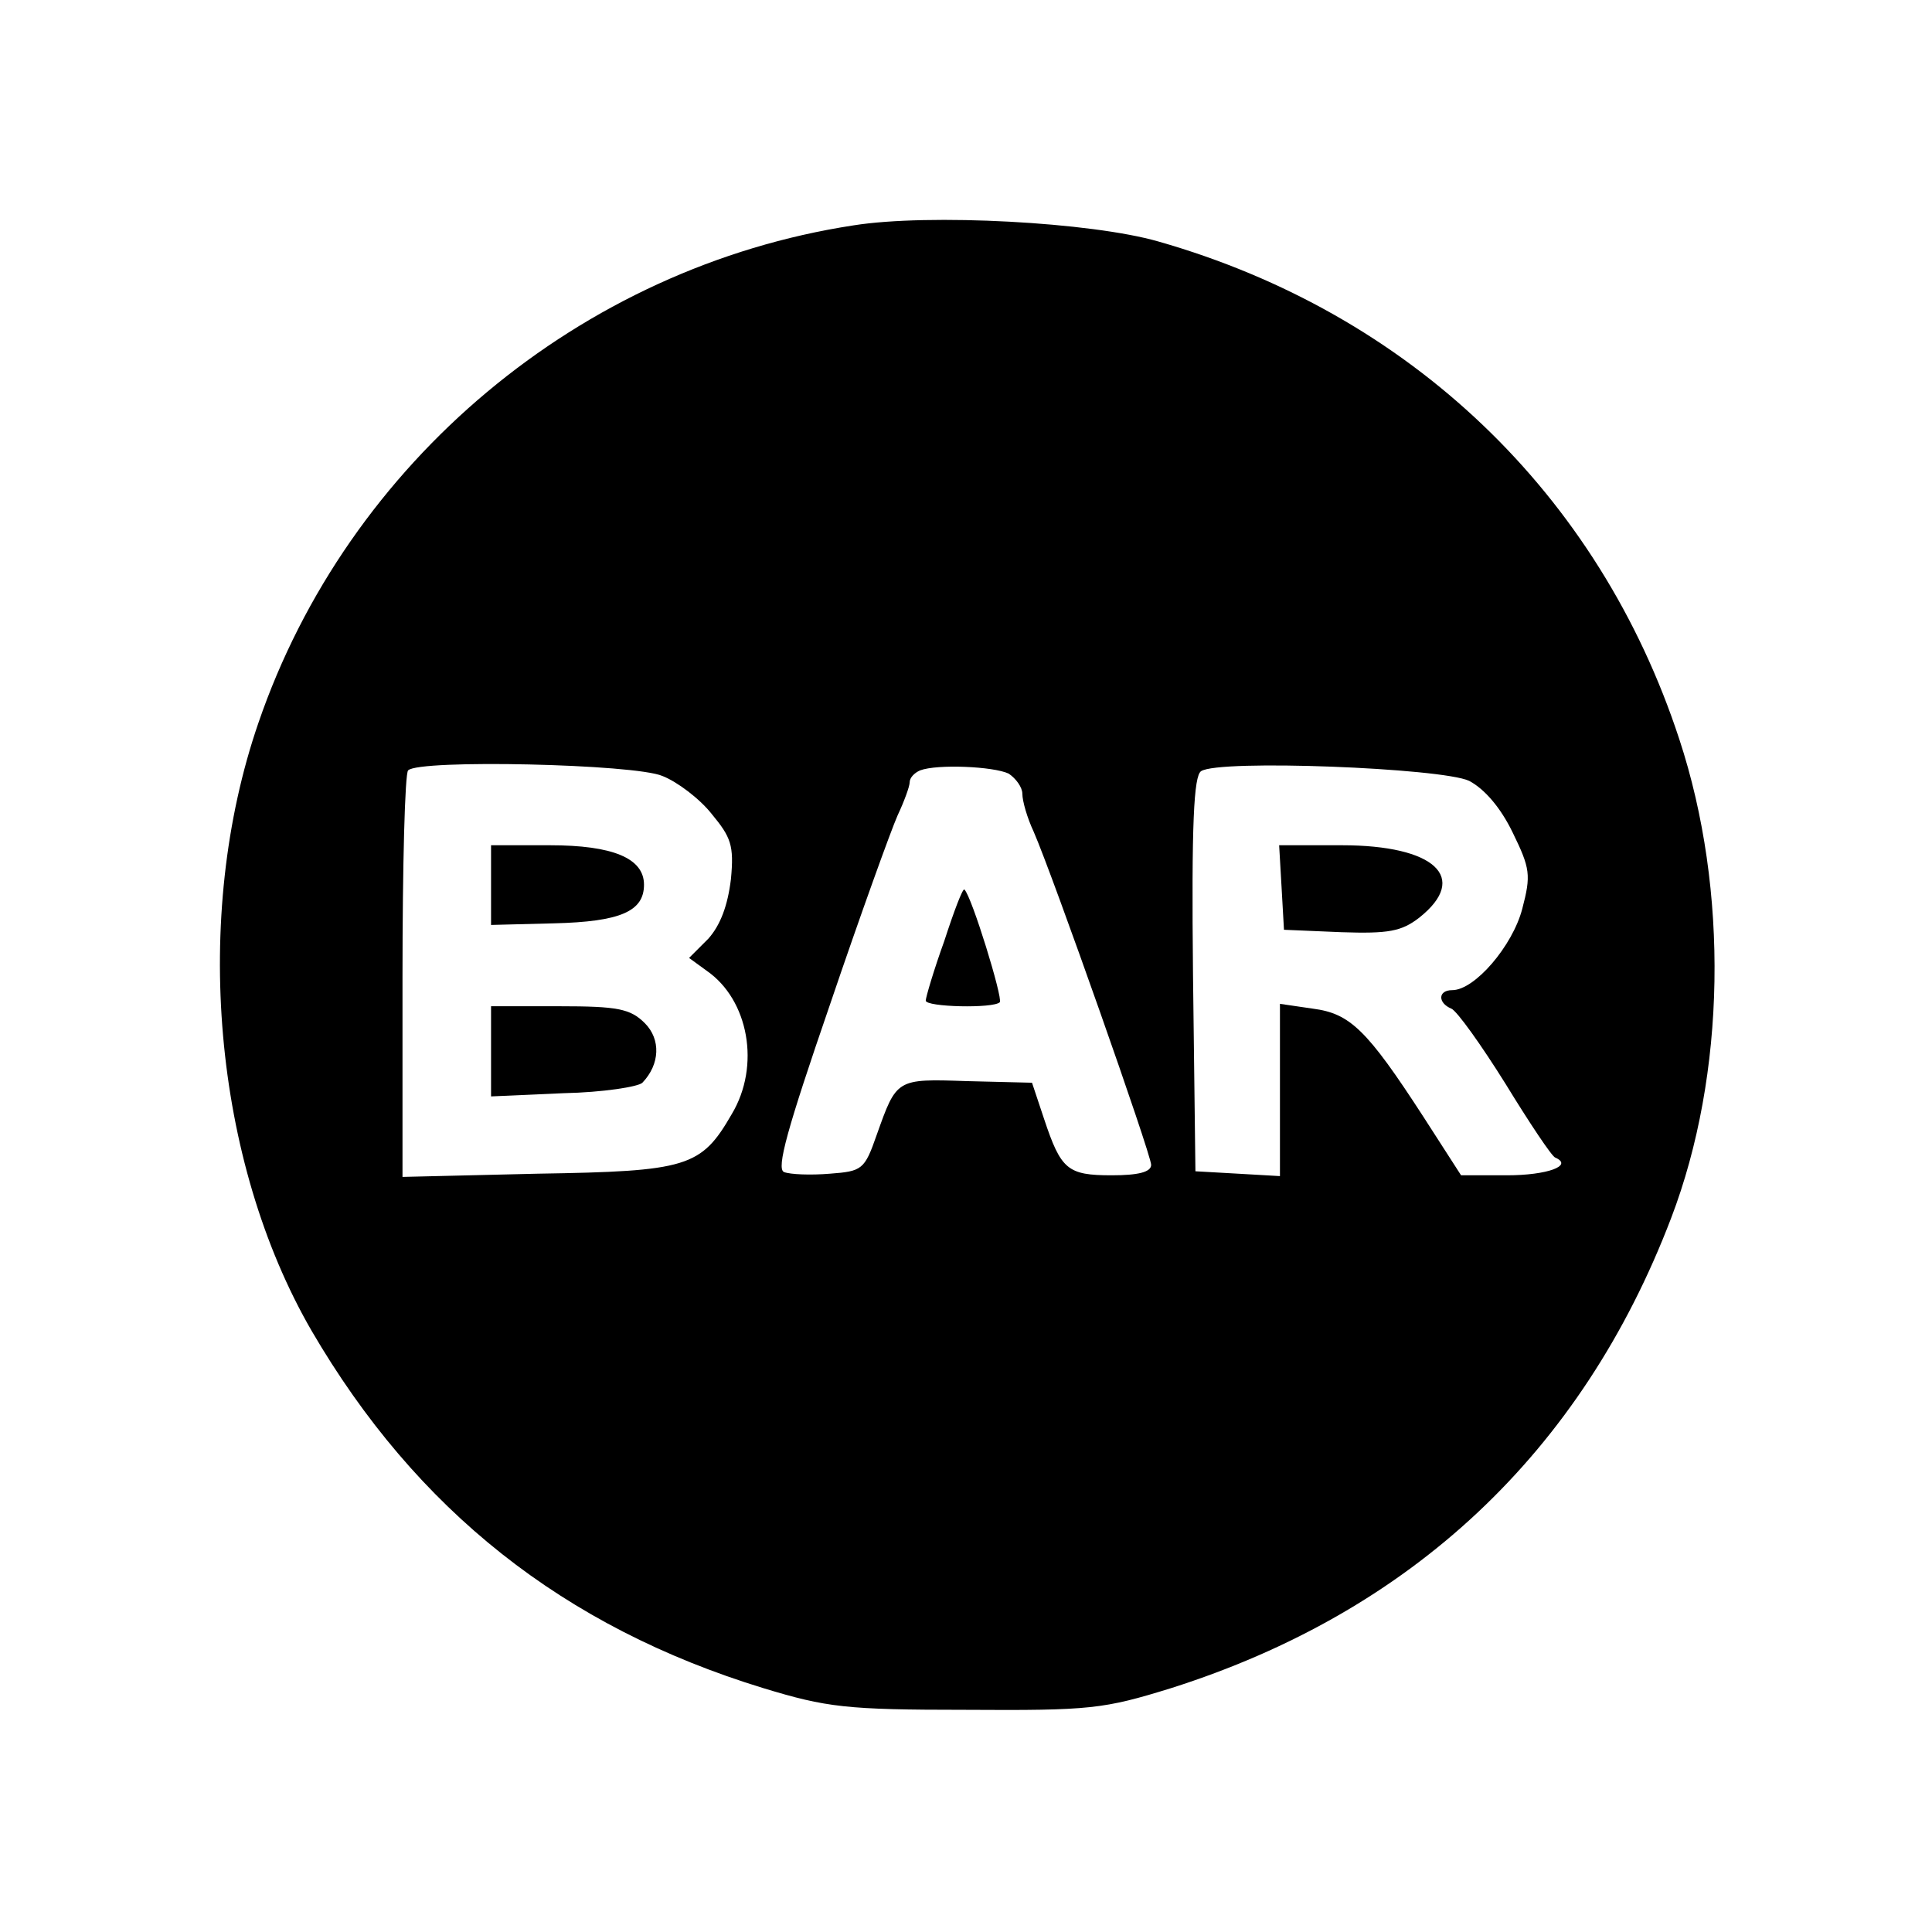
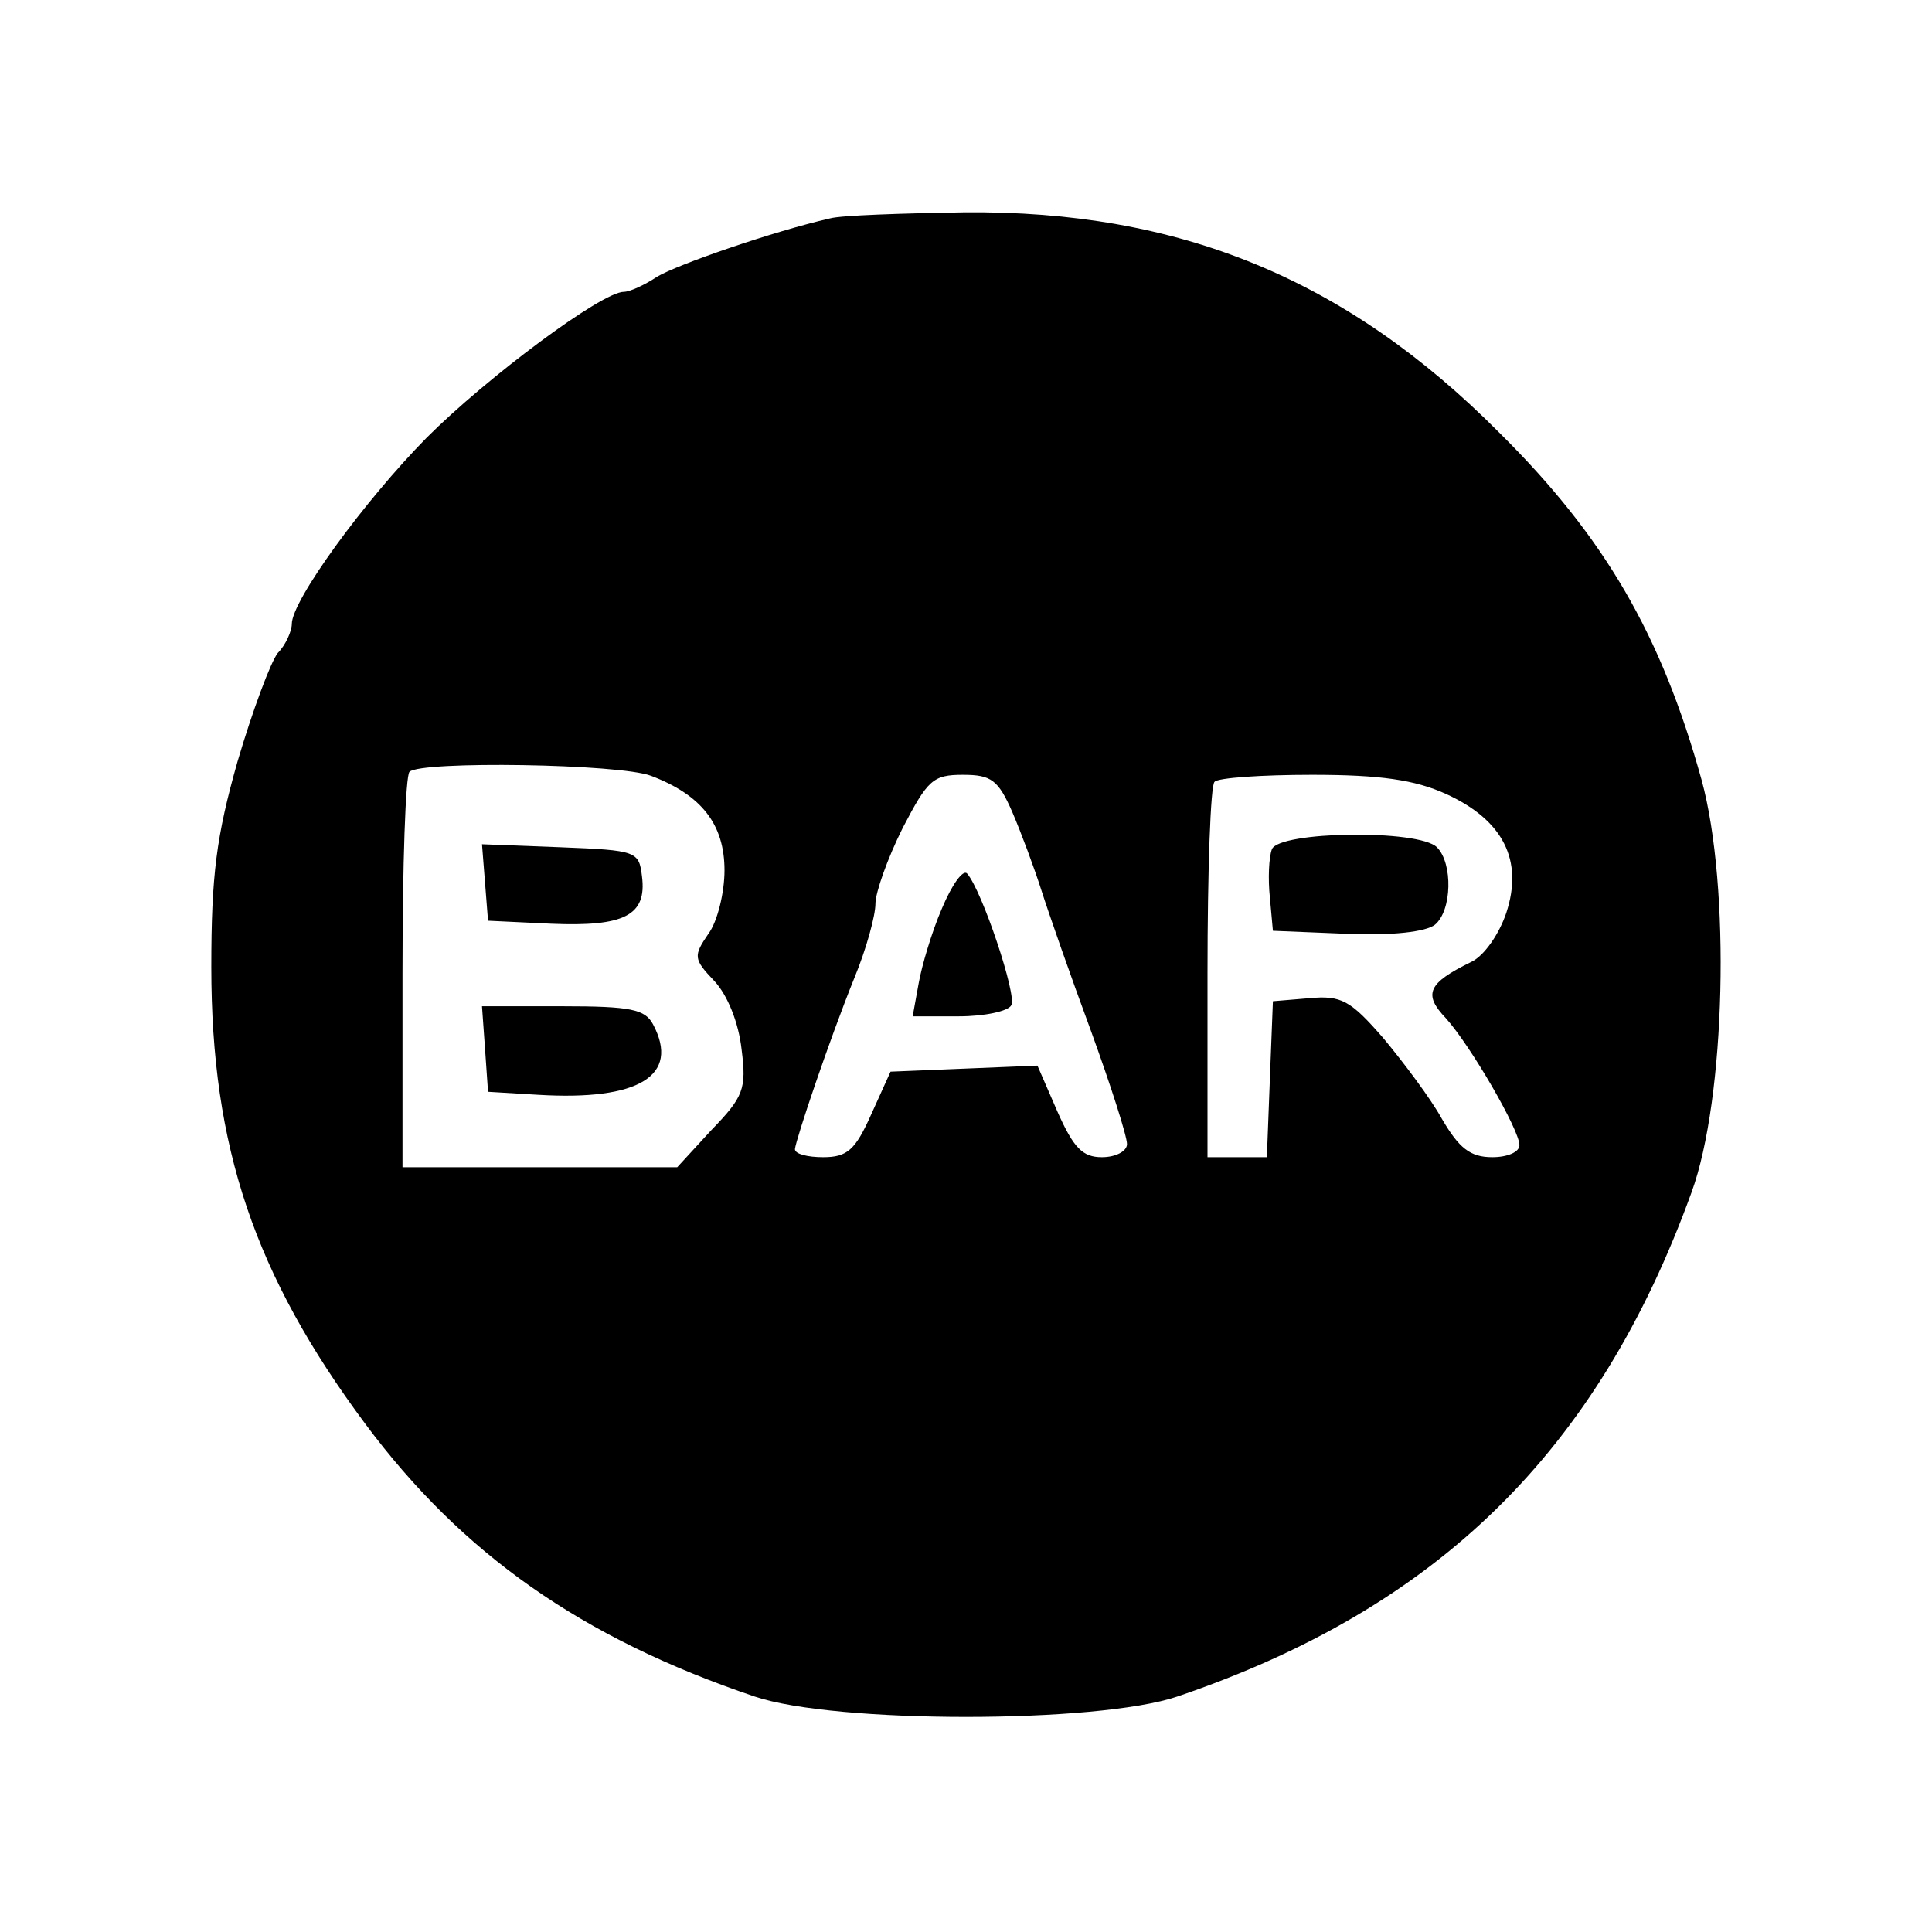
- <svg xmlns="http://www.w3.org/2000/svg" version="1" width="320" height="320" viewBox="0 0 240 240">
-   <path d="M106 28c-33.9 5.2-62.8 29.4-73.9 61.8-8.3 24.1-5.6 54.4 6.6 75.5 13 22.3 31.3 36.8 56.1 44.4 7.9 2.4 10.3 2.7 25.2 2.7 15.5.1 17.1-.1 25.5-2.7 29.9-9.5 51-29.3 62.1-58.4 6.8-17.8 7.2-40.7 1-59.5-10-30.5-33.5-52.9-64.7-61.8-8.3-2.4-28.5-3.5-37.9-2zM82.3 96.4c1.8.7 4.6 2.8 6.1 4.7 2.4 2.9 2.8 3.9 2.4 8.1-.4 3.3-1.3 5.7-2.8 7.4l-2.4 2.4 2.2 1.6c5.2 3.6 6.7 11.8 3.1 17.8-3.8 6.6-5.5 7.1-24.1 7.4l-16.8.4v-24.9c0-13.8.3-25.3.7-25.6 1.3-1.4 28.2-.8 31.6.7zm43-.3c.9.6 1.7 1.7 1.7 2.5 0 .9.6 3 1.4 4.7 2.4 5.5 14.6 40.1 14.6 41.4 0 .9-1.6 1.3-4.9 1.3-5.5 0-6.3-.7-8.4-7l-1.5-4.5-8.1-.2c-8.8-.3-8.7-.3-11.2 6.7-1.5 4.3-1.8 4.5-5.8 4.8-2.4.2-4.9.1-5.7-.2-1-.4.4-5.4 5.7-20.8 3.8-11.2 7.6-21.7 8.4-23.5.8-1.7 1.5-3.6 1.5-4.1 0-.6.6-1.2 1.3-1.5 2.1-.8 9.1-.5 11 .4zm57.2.9c1.9 1 3.9 3.3 5.4 6.4 2.2 4.5 2.3 5.3 1.2 9.5-1.2 4.6-5.9 10.1-8.7 10.1-1.8 0-1.8 1.6-.1 2.3.7.3 3.7 4.5 6.7 9.3 3 4.9 5.8 9.1 6.2 9.2 2.3 1-1 2.2-6 2.2h-5.7l-4.7-7.3c-7-10.8-9.1-12.8-13.7-13.4l-4.1-.6v21.4l-5.2-.3-5.3-.3-.3-24.4c-.2-18.9.1-24.7 1-25.3 2.2-1.5 29.9-.4 33.3 1.2z" />
-   <path d="M61 109.9v5l7.8-.2c8.3-.2 11.2-1.5 11.2-4.8s-3.9-4.9-11.7-4.9H61v4.9zM61 130.6v5.6l9-.4c4.9-.1 9.3-.8 9.8-1.3 2.2-2.3 2.3-5.4.3-7.4-1.8-1.8-3.4-2.1-10.6-2.1H61v5.6zM117.3 116.9c-1.3 3.6-2.3 7-2.3 7.4 0 .8 8.4 1 9.2.2.4-.5-3.5-13.2-4.4-14-.2-.2-1.3 2.7-2.5 6.4zM159.2 110.2l.3 5.3 7.1.3c5.9.2 7.5-.1 9.7-1.8 6.3-5 1.9-9-9.6-9h-7.8l.3 5.2z" />
+ <svg xmlns="http://www.w3.org/2000/svg" version="1.0" width="192pt" height="192pt" viewBox="0 0 192 192" preserveAspectRatio="xMidYMid meet">
+   <g transform="translate(0,192) scale(0.1,-0.1)" fill="#000000" stroke="none">
+     <path d="M825 1703 c-57 -13 -152 -46 -172 -58 -12 -8 -27 -15 -33 -15 -22 0 -136 -85 -196 -145 -63 -64 -134 -162 -134 -185 0 -7 -6 -21 -14 -29 -7 -9 -25 -57 -40 -108 -21 -74 -26 -113 -26 -204 0 -179 43 -306 153 -454 96 -129 215 -213 387 -271 80 -27 340 -27 420 0 259 88 418 244 511 501 34 93 39 304 10 410 -40 144 -96 241 -201 345 -152 153 -318 221 -532 219 -62 -1 -122 -3 -133 -6z m-178 -554 c50 -19 73 -48 73 -94 0 -22 -7 -51 -16 -63 -15 -22 -15 -25 6 -47 13 -14 24 -41 27 -68 5 -39 2 -47 -30 -80 l-34 -37 -137 0 -136 0 0 193 c0 107 3 197 7 200 11 11 209 8 240 -4z m359 -36 c9 -21 22 -56 29 -78 7 -22 29 -85 49 -139 20 -55 36 -105 36 -113 0 -7 -11 -13 -25 -13 -19 0 -28 9 -44 45 l-20 46 -73 -3 -73 -3 -19 -42 c-16 -36 -24 -43 -48 -43 -15 0 -28 3 -28 8 1 10 34 108 59 170 12 29 21 62 21 74 0 11 12 45 27 75 25 48 30 53 60 53 28 0 35 -5 49 -37z m431 18 c57 -26 77 -66 60 -118 -7 -21 -22 -43 -35 -49 -43 -21 -48 -32 -25 -56 25 -28 73 -111 73 -126 0 -7 -12 -12 -27 -12 -22 0 -33 9 -50 38 -11 20 -38 56 -58 80 -33 38 -42 43 -74 40 l-36 -3 -3 -77 -3 -78 -29 0 -30 0 0 183 c0 101 3 187 7 190 3 4 47 7 97 7 68 0 102 -5 133 -19z" />
+     <path d="M482 1043 l3 -38 63 -3 c72 -3 95 8 90 47 -3 25 -5 26 -81 29 l-78 3 3 -38z" />
+     <path d="M482 878 l3 -43 50 -3 c100 -6 141 19 114 70 -8 15 -22 18 -90 18 l-80 0 3 -42z" />
+     <path d="M936 1017 c-10 -23 -20 -57 -23 -74 l-6 -33 46 0 c25 0 49 5 52 11 6 9 -29 114 -44 131 -4 4 -15 -11 -25 -35z" />
+     <path d="M1264 1076 c-3 -8 -4 -29 -2 -48 l3 -33 73 -3 c46 -2 79 2 88 9 17 14 18 61 2 77 -18 18 -157 16 -164 -2z" />
+   </g>
</svg>
